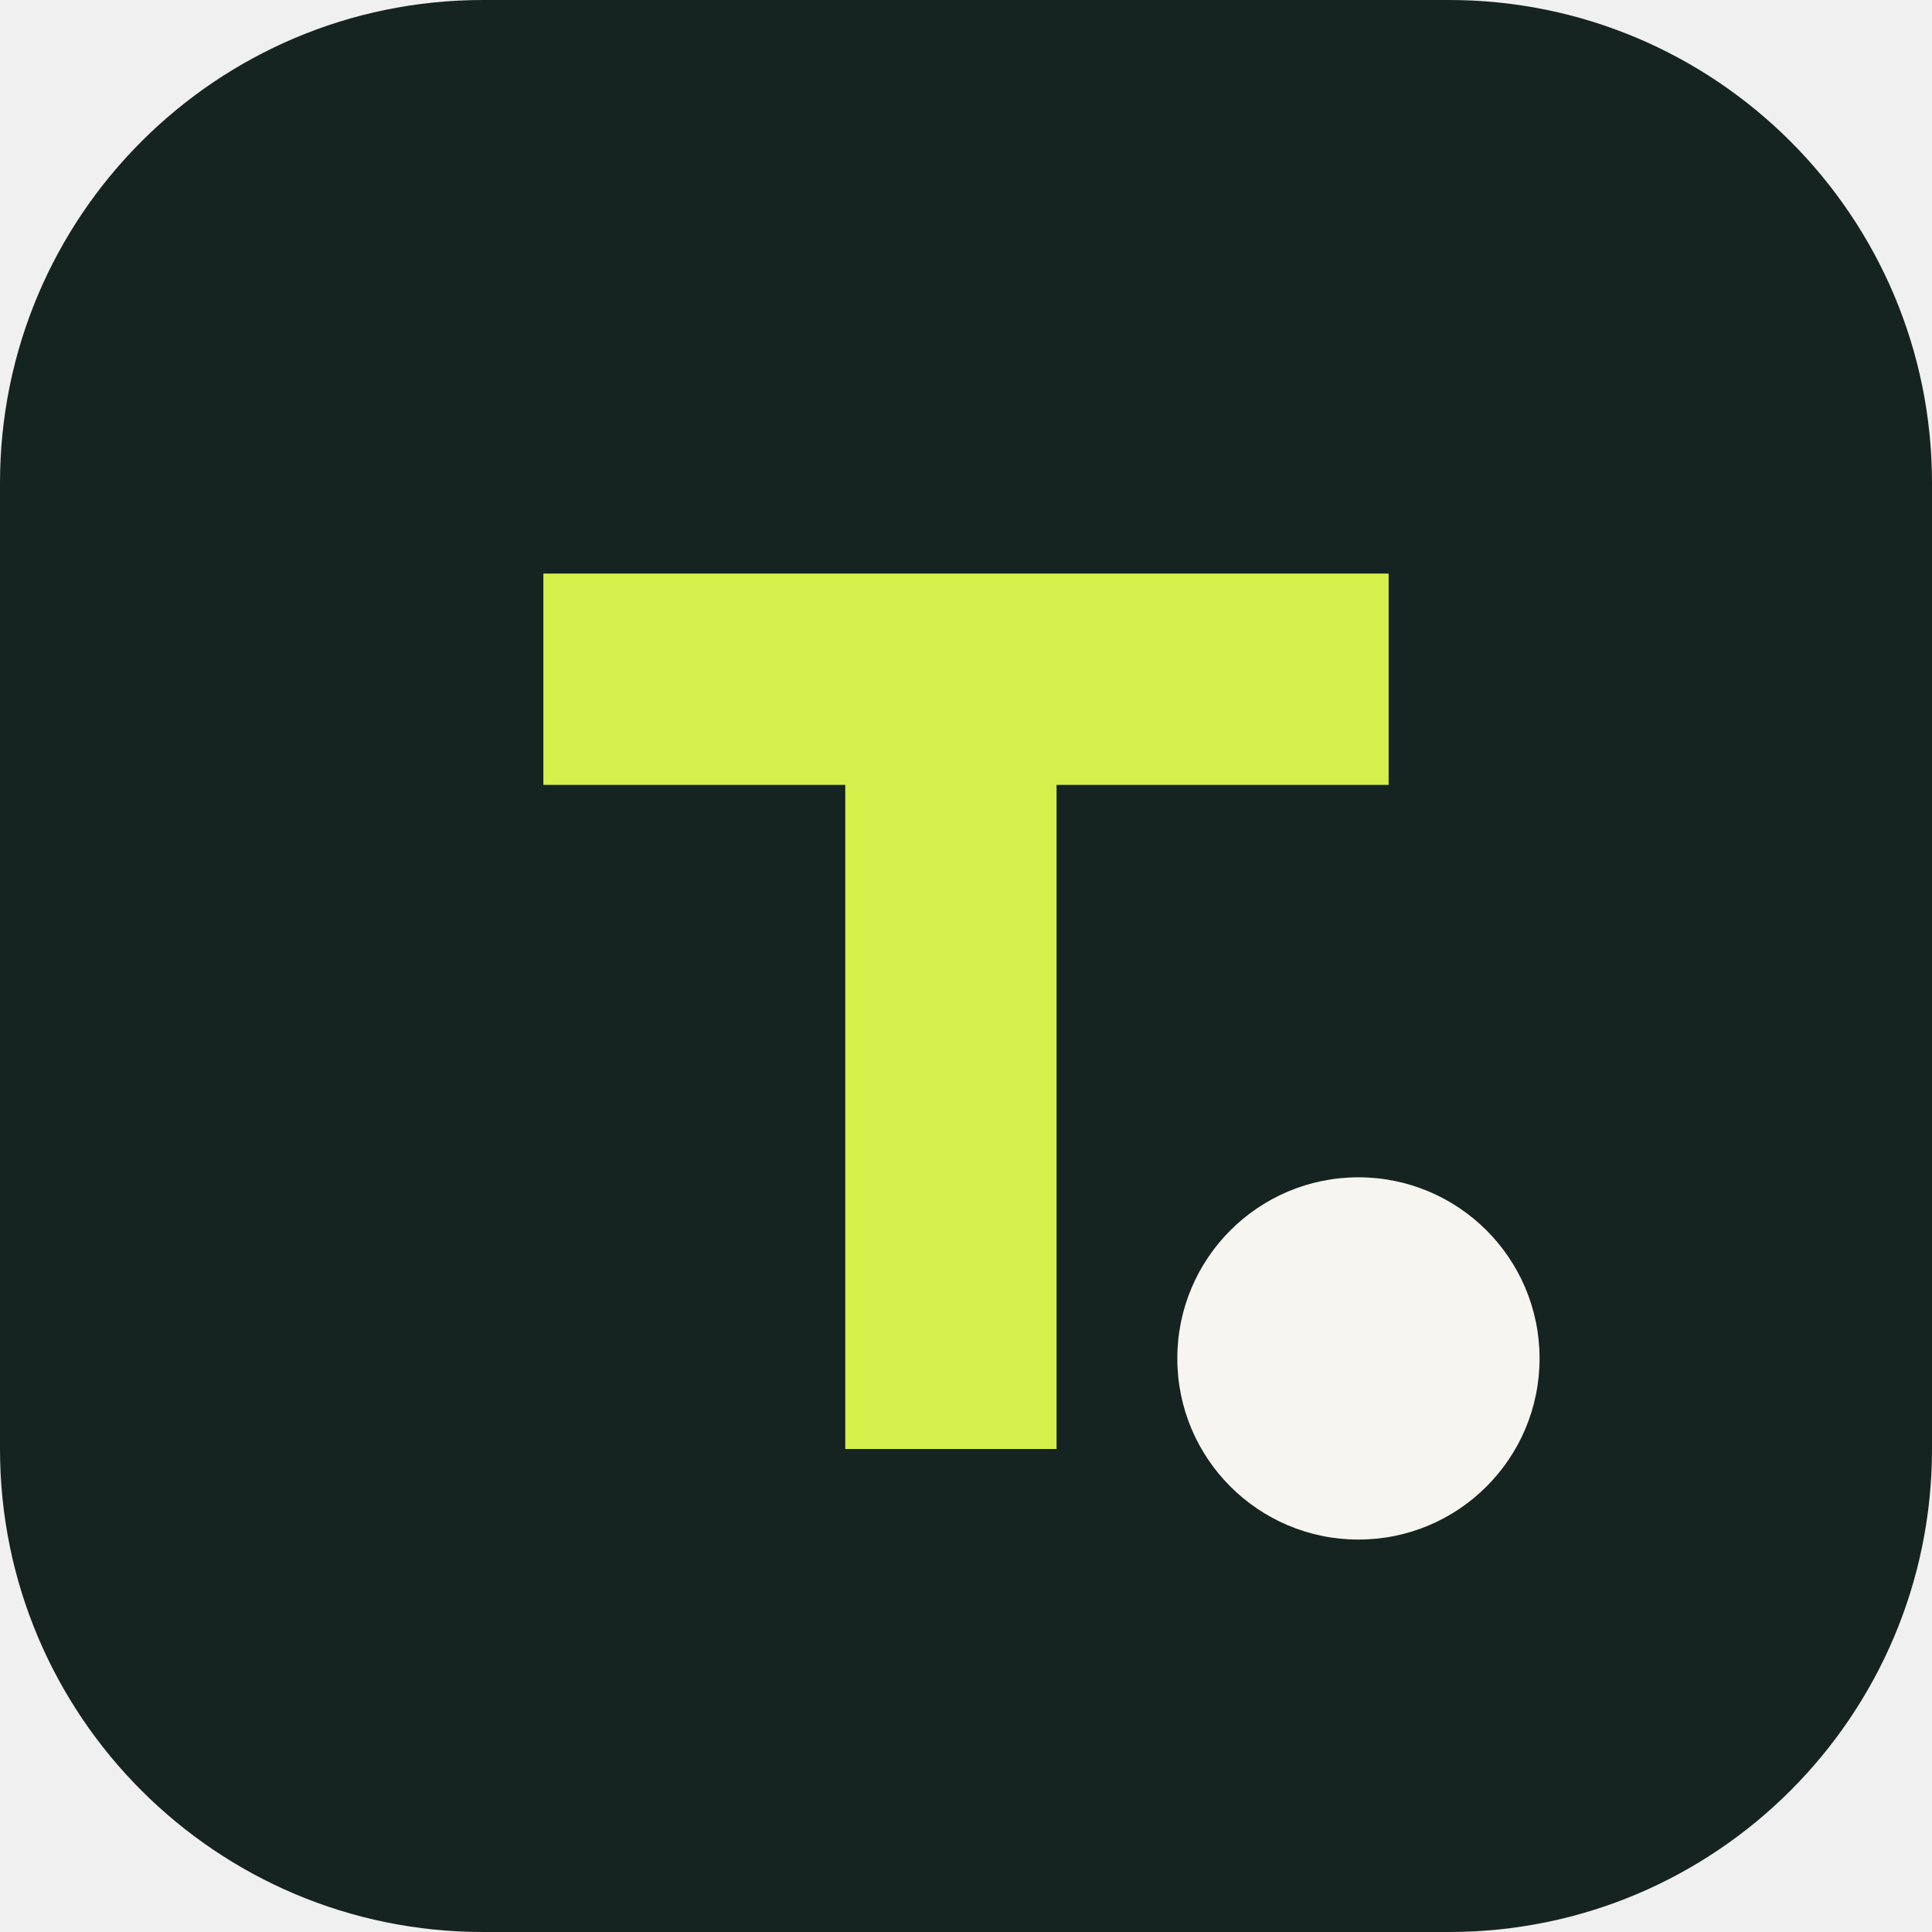
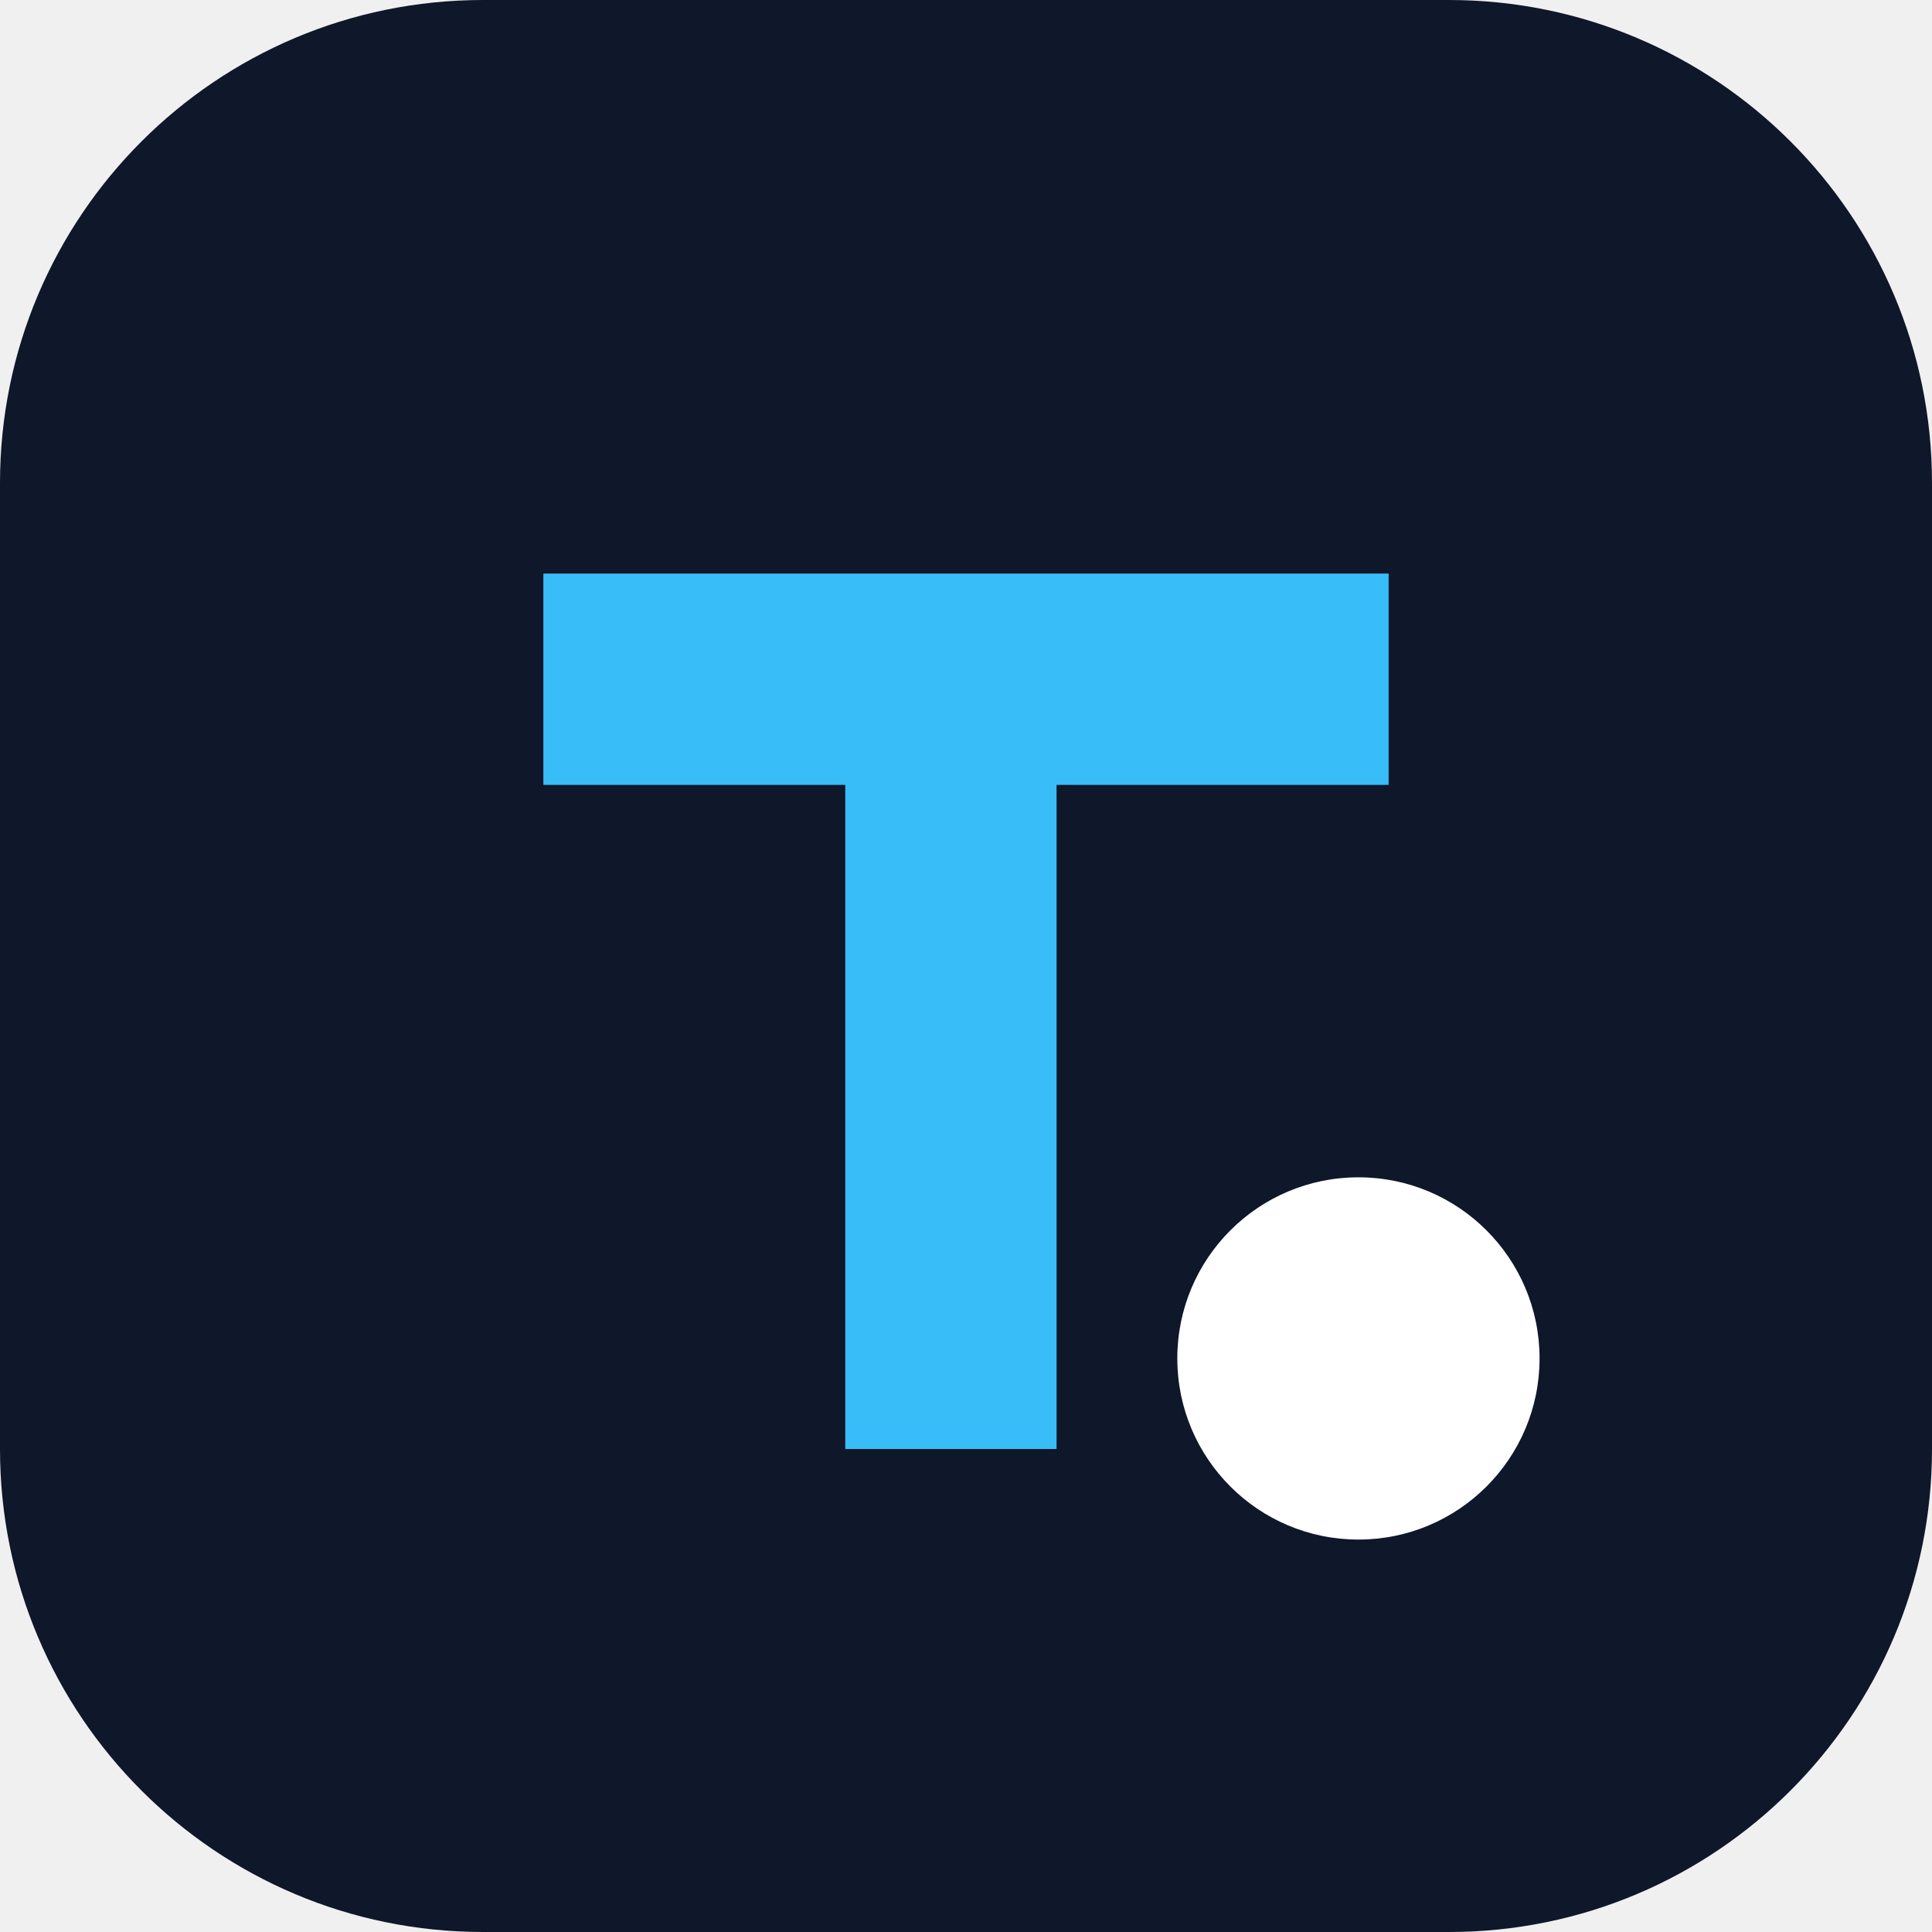
<svg xmlns="http://www.w3.org/2000/svg" viewBox="0 0 64 64">
-   <rect width="64" height="64" rx="16" fill="#152421" />
-   <path d="M18 19h28v7H35v22h-7V26H18z" fill="#d5f04a" />
-   <circle cx="45" cy="45" r="6" fill="#f6f5ef" />
+   <rect width="64" height="64" rx="16" fill="#0F172A" />
+   <path d="M18 19h28v7H35v22h-7V26H18z" fill="#38BDF8" />
+   <circle cx="45" cy="45" r="6" fill="#FFFFFF" />
</svg>
